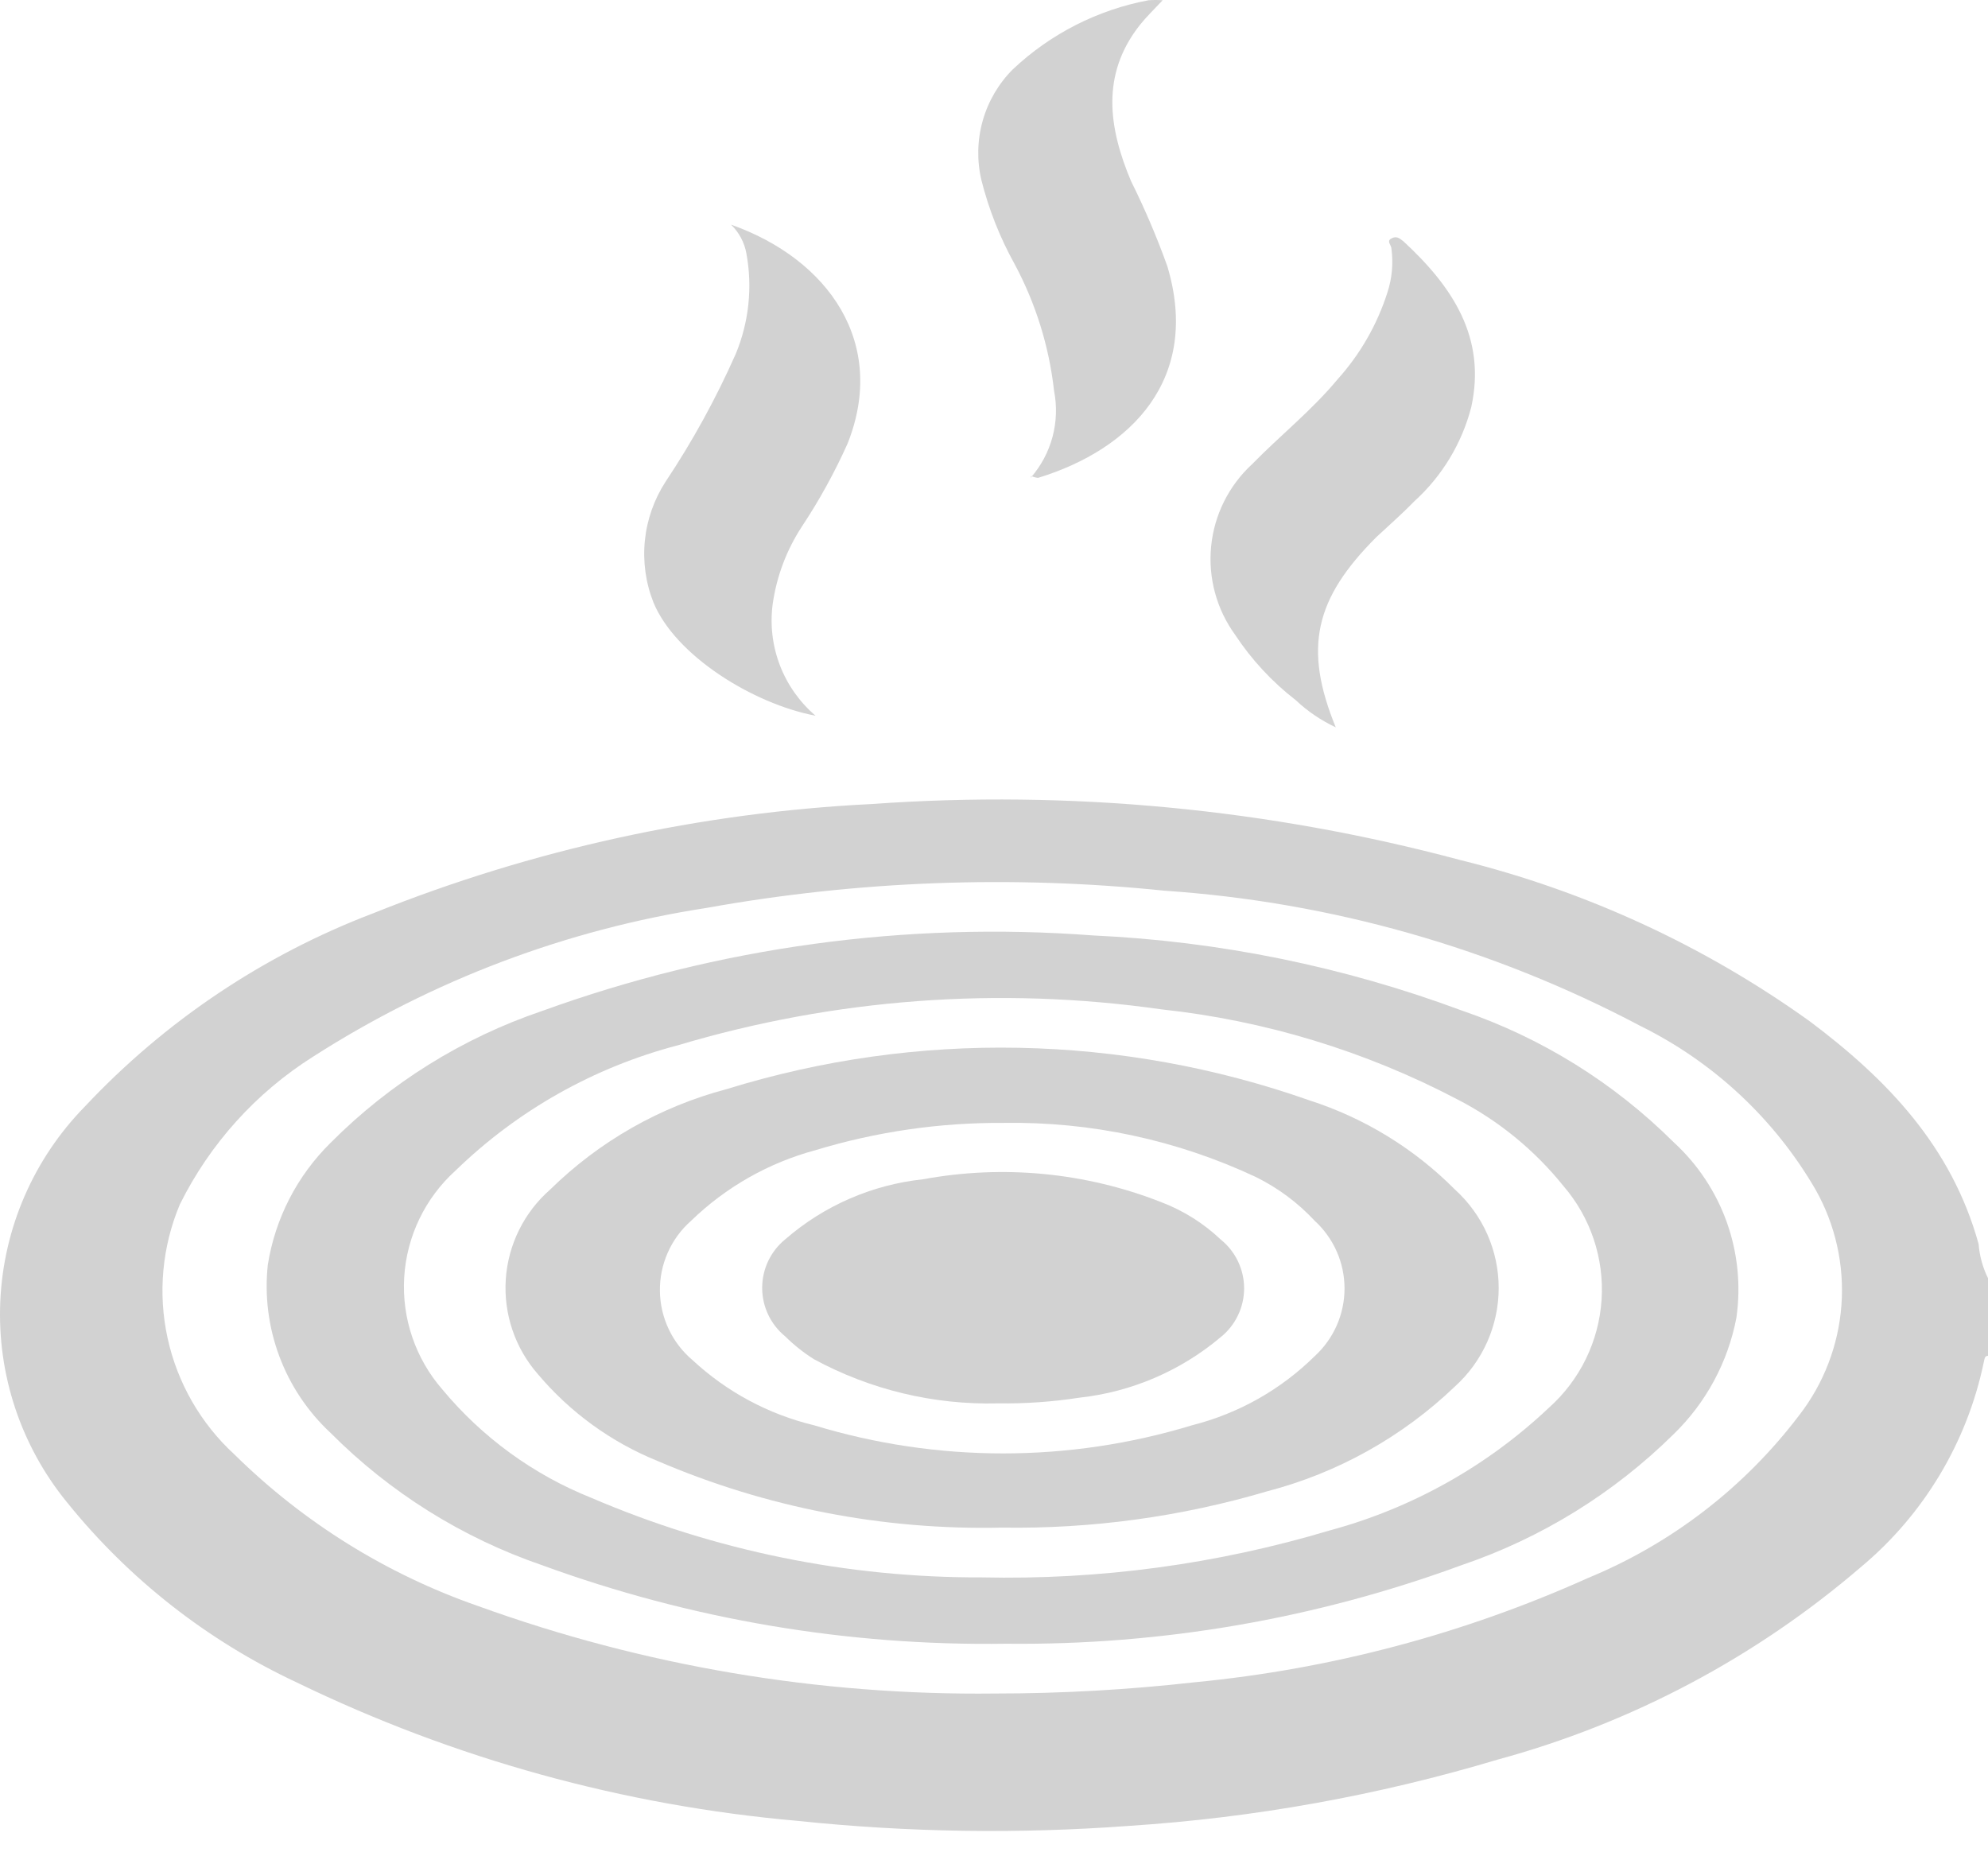
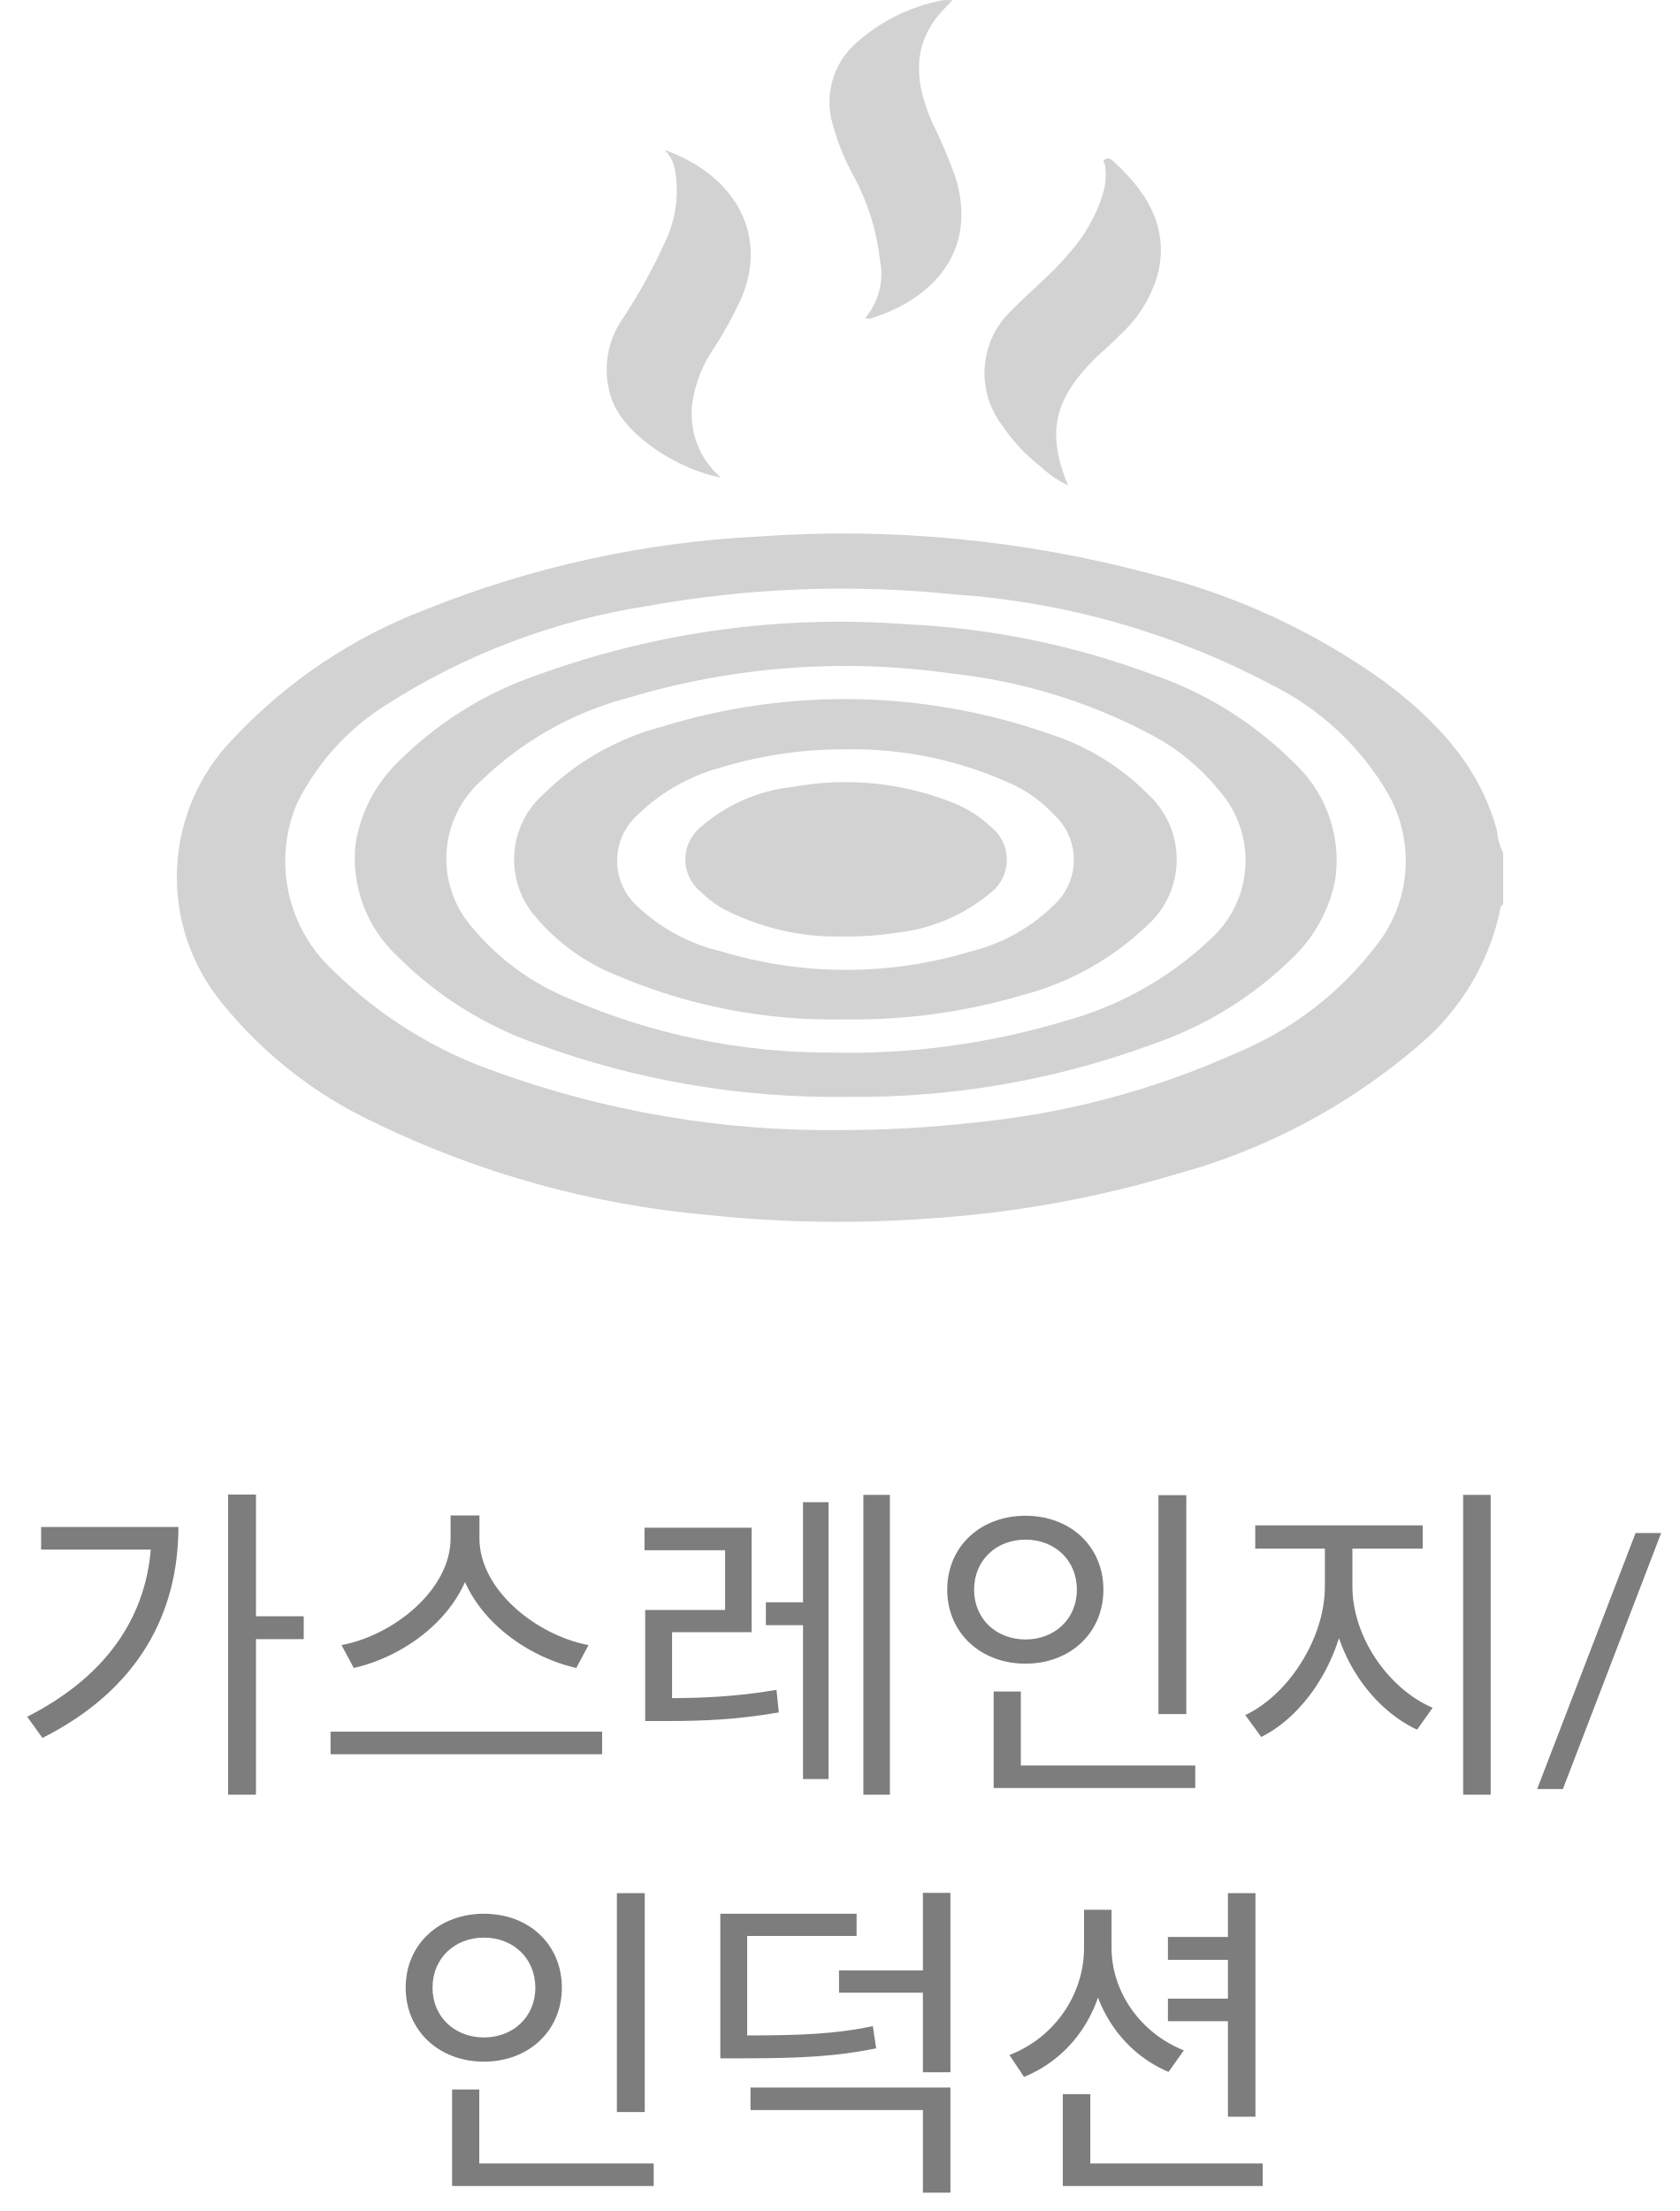
- <svg xmlns="http://www.w3.org/2000/svg" width="75" height="70" viewBox="0 0 75 70" fill="none">
-   <path d="M75 51.149C74.882 51.149 74.87 51.255 74.847 51.362C74.222 54.398 72.586 57.133 70.206 59.119C66.237 62.527 61.557 65.008 56.509 66.381C51.978 67.739 47.308 68.579 42.588 68.884C38.426 69.193 34.245 69.13 30.095 68.695C23.532 68.12 17.13 66.352 11.203 63.476C7.834 61.903 4.87 59.581 2.536 56.687C0.788 54.552 -0.111 51.848 0.011 49.092C0.133 46.336 1.267 43.722 3.197 41.75C6.225 38.522 9.948 36.027 14.084 34.453C20.085 32.044 26.446 30.651 32.905 30.332C40.367 29.799 47.865 30.513 55.092 32.446C59.831 33.617 64.303 35.681 68.27 38.526C71.186 40.711 73.63 43.25 74.646 46.934C74.681 47.381 74.801 47.818 75 48.221V51.149ZM37.534 63.89C40.055 63.89 42.574 63.748 45.079 63.465C50.204 62.971 55.214 61.643 59.91 59.532C63.06 58.233 65.807 56.118 67.868 53.404C68.802 52.203 69.359 50.753 69.471 49.236C69.582 47.719 69.242 46.203 68.494 44.879C66.951 42.222 64.659 40.078 61.905 38.715C56.34 35.769 50.217 34.027 43.934 33.603C38.173 33.009 32.358 33.228 26.659 34.252C21.374 35.065 16.318 36.976 11.817 39.861C9.66 41.221 7.92 43.15 6.787 45.434C6.115 47.029 5.953 48.794 6.323 50.484C6.693 52.175 7.577 53.711 8.853 54.88C11.448 57.435 14.577 59.383 18.016 60.583C24.271 62.848 30.882 63.968 37.534 63.89Z" fill="#D2D2D2" />
-   <path d="M38.892 18.016C39.277 17.573 39.556 17.049 39.708 16.482C39.859 15.915 39.879 15.321 39.766 14.745C39.579 13.071 39.074 11.448 38.278 9.963C37.725 8.967 37.304 7.903 37.026 6.799C36.851 6.059 36.867 5.287 37.074 4.555C37.281 3.824 37.67 3.157 38.207 2.619C39.63 1.276 41.409 0.37 43.332 0.009C43.508 -0.003 43.686 -0.003 43.863 0.009C43.52 0.375 43.249 0.635 43.013 0.93C41.513 2.819 41.832 4.839 42.67 6.834C43.19 7.877 43.647 8.949 44.04 10.046C45.303 14.273 42.706 16.942 39.163 18.028C39.073 18.019 38.986 17.995 38.904 17.957L38.892 18.016Z" fill="#D2D2D2" />
-   <path d="M27.58 8.475C31.276 9.786 33.484 12.962 31.973 16.741C31.485 17.829 30.908 18.876 30.249 19.87C29.674 20.75 29.299 21.745 29.151 22.786C29.047 23.568 29.14 24.363 29.423 25.1C29.706 25.836 30.168 26.49 30.768 27.002C28.407 26.553 25.478 24.734 24.652 22.727C24.359 21.986 24.249 21.185 24.329 20.392C24.409 19.599 24.678 18.837 25.112 18.169C26.13 16.642 27.014 15.03 27.757 13.352C28.254 12.153 28.394 10.837 28.159 9.561C28.084 9.148 27.882 8.768 27.58 8.475Z" fill="#D2D2D2" />
-   <path d="M50.393 27.439C49.837 27.179 49.327 26.832 48.881 26.412C47.992 25.724 47.222 24.894 46.602 23.956C45.898 22.99 45.574 21.799 45.692 20.61C45.809 19.422 46.361 18.317 47.24 17.509C48.303 16.422 49.495 15.478 50.463 14.309C51.314 13.364 51.954 12.249 52.341 11.038C52.516 10.505 52.568 9.94 52.494 9.385C52.494 9.243 52.294 9.101 52.494 8.995C52.695 8.889 52.801 8.995 52.943 9.101C54.785 10.802 56.084 12.726 55.505 15.36C55.152 16.723 54.41 17.954 53.368 18.902C52.908 19.374 52.412 19.811 51.928 20.26C49.602 22.586 49.165 24.44 50.393 27.439Z" fill="#D2D2D2" />
-   <path d="M38.904 17.981L38.916 18.005L38.892 18.016L38.904 17.981Z" fill="#D2D2D2" />
-   <path d="M37.959 62.012C31.99 62.102 26.055 61.098 20.448 59.048C17.44 58.016 14.709 56.307 12.466 54.053C11.607 53.253 10.946 52.263 10.536 51.162C10.126 50.062 9.978 48.88 10.104 47.713C10.381 45.969 11.209 44.359 12.466 43.12C14.71 40.863 17.446 39.158 20.46 38.137C27.108 35.728 34.191 34.758 41.242 35.291C45.997 35.51 50.689 36.465 55.151 38.125C58.159 39.152 60.893 40.852 63.145 43.096C64.049 43.924 64.736 44.961 65.148 46.115C65.559 47.27 65.682 48.507 65.507 49.72C65.188 51.388 64.364 52.918 63.145 54.101C60.886 56.335 58.148 58.027 55.139 59.048C49.64 61.07 43.818 62.075 37.959 62.012ZM37.038 59.509C41.48 59.609 45.911 59.012 50.168 57.737C53.264 56.902 56.104 55.312 58.434 53.109C59.606 52.065 60.32 50.601 60.422 49.034C60.523 47.468 60.004 45.924 58.977 44.737C57.889 43.384 56.529 42.273 54.986 41.478C51.506 39.651 47.712 38.497 43.804 38.078C37.7 37.208 31.48 37.671 25.573 39.435C22.417 40.26 19.529 41.887 17.189 44.159C16.039 45.196 15.342 46.644 15.249 48.19C15.156 49.736 15.675 51.257 16.693 52.424C18.197 54.233 20.129 55.638 22.314 56.51C26.965 58.506 31.977 59.527 37.038 59.509Z" fill="#D2D2D2" />
-   <path d="M37.794 57.631C33.334 57.733 28.904 56.876 24.805 55.116C23.058 54.408 21.51 53.285 20.295 51.845C19.867 51.357 19.54 50.79 19.332 50.176C19.124 49.562 19.039 48.913 19.081 48.266C19.124 47.619 19.294 46.987 19.581 46.406C19.868 45.824 20.267 45.305 20.755 44.878C22.608 43.058 24.903 41.751 27.415 41.088C34.599 38.865 42.308 39.014 49.401 41.513C51.474 42.179 53.357 43.333 54.891 44.878C55.41 45.348 55.825 45.921 56.109 46.56C56.393 47.2 56.54 47.892 56.54 48.592C56.54 49.292 56.393 49.984 56.109 50.623C55.825 51.263 55.41 51.836 54.891 52.305C52.906 54.207 50.467 55.569 47.807 56.261C44.558 57.222 41.181 57.684 37.794 57.631ZM37.853 42.363C35.453 42.348 33.065 42.694 30.768 43.391C29 43.866 27.383 44.784 26.069 46.059C25.695 46.389 25.397 46.796 25.194 47.252C24.992 47.707 24.89 48.201 24.896 48.7C24.901 49.198 25.014 49.69 25.227 50.141C25.439 50.592 25.747 50.992 26.128 51.313C27.418 52.512 28.996 53.358 30.709 53.77C35.358 55.186 40.324 55.186 44.973 53.77C46.721 53.328 48.319 52.427 49.602 51.16C49.955 50.836 50.237 50.442 50.431 50.003C50.624 49.564 50.724 49.089 50.724 48.609C50.724 48.13 50.624 47.655 50.431 47.216C50.237 46.777 49.955 46.383 49.602 46.059C48.968 45.377 48.216 44.817 47.382 44.406C44.407 43.008 41.151 42.309 37.865 42.363H37.853Z" fill="#D2D2D2" />
-   <path d="M37.652 52.944C35.232 53.006 32.838 52.432 30.709 51.279C30.317 51.032 29.952 50.743 29.623 50.417C29.351 50.195 29.132 49.916 28.982 49.599C28.832 49.283 28.754 48.937 28.754 48.587C28.754 48.236 28.832 47.89 28.982 47.573C29.132 47.257 29.351 46.978 29.623 46.756C31.085 45.484 32.903 44.693 34.83 44.489C37.843 43.933 40.952 44.231 43.804 45.351C44.642 45.669 45.409 46.151 46.059 46.768C46.333 46.989 46.554 47.269 46.705 47.587C46.857 47.905 46.936 48.252 46.936 48.604C46.936 48.956 46.857 49.304 46.705 49.621C46.554 49.939 46.333 50.219 46.059 50.44C44.544 51.719 42.681 52.517 40.71 52.731C39.699 52.887 38.676 52.958 37.652 52.944Z" fill="#D2D2D2" />
+ <svg xmlns="http://www.w3.org/2000/svg" width="76" height="100" viewBox="0 0 76 100" fill="none">
+   <path d="M10.32 67.595V81.17H11.58V67.595H10.32ZM11.235 73.1V74.135H13.74V73.1H11.235ZM6.855 69.065V69.26C6.855 72.845 4.98 75.74 1.23 77.645L1.92 78.605C6.3 76.4 8.07 72.92 8.07 69.065H6.855ZM1.86 69.065V70.085H7.5V69.065H1.86ZM20.384 68.54V69.575C20.384 71.885 17.834 73.955 15.449 74.405L16.004 75.44C18.719 74.825 21.464 72.53 21.464 69.575V68.54H20.384ZM20.609 68.54V69.575C20.609 72.545 23.369 74.825 26.069 75.44L26.624 74.405C24.254 73.955 21.689 71.9 21.689 69.575V68.54H20.609ZM14.954 78.32V79.34H27.239V78.32H14.954ZM29.187 76.805V77.84H30.087C31.797 77.84 33.327 77.78 35.232 77.45L35.127 76.43C33.267 76.745 31.737 76.805 30.087 76.805H29.187ZM29.157 69.095V70.115H32.802V72.815H29.187V77.225H30.402V73.82H34.002V69.095H29.157ZM39.057 67.61V81.17H40.257V67.61H39.057ZM34.647 72.47V73.505H36.837V72.47H34.647ZM36.327 67.94V80.465H37.482V67.94H36.327ZM52.406 67.625V77.525H53.666V67.625H52.406ZM44.951 79.85V80.87H54.071V79.85H44.951ZM44.951 76.505V80.195H46.181V76.505H44.951ZM46.391 68.555C44.366 68.555 42.851 69.935 42.851 71.9C42.851 73.85 44.366 75.245 46.391 75.245C48.416 75.245 49.916 73.85 49.916 71.9C49.916 69.935 48.416 68.555 46.391 68.555ZM46.391 69.635C47.711 69.635 48.716 70.565 48.716 71.9C48.716 73.22 47.711 74.15 46.391 74.15C45.071 74.15 44.066 73.22 44.066 71.9C44.066 70.565 45.071 69.635 46.391 69.635ZM59.935 69.545V71.75C59.935 74.09 58.3 76.64 56.335 77.57L57.055 78.56C59.215 77.495 60.94 74.615 60.94 71.75V69.545H59.935ZM60.175 69.545V71.75C60.175 74.57 61.915 77.21 64.105 78.23L64.81 77.24C62.815 76.385 61.18 74.045 61.18 71.75V69.545H60.175ZM56.785 68.99V70.04H64.36V68.99H56.785ZM66.19 67.61V81.17H67.435V67.61H66.19ZM75.148 69.336L70.703 80.915H69.538L73.991 69.336H75.148ZM27.907 85.625V95.525H29.167V85.625H27.907ZM20.452 97.85V98.87H29.572V97.85H20.452ZM20.452 94.505V98.195H21.682V94.505H20.452ZM21.892 86.555C19.867 86.555 18.352 87.935 18.352 89.9C18.352 91.85 19.867 93.245 21.892 93.245C23.917 93.245 25.417 91.85 25.417 89.9C25.417 87.935 23.917 86.555 21.892 86.555ZM21.892 87.635C23.212 87.635 24.217 88.565 24.217 89.9C24.217 91.22 23.212 92.15 21.892 92.15C20.572 92.15 19.567 91.22 19.567 89.9C19.567 88.565 20.572 87.635 21.892 87.635ZM32.586 92.06V93.095H33.591C36.291 93.095 37.836 93.005 39.636 92.645L39.486 91.64C37.746 92 36.246 92.06 33.591 92.06H32.586ZM32.586 86.555V92.39H33.801V87.56H38.751V86.555H32.586ZM33.951 94.415V95.435H41.751V99.17H42.996V94.415H33.951ZM41.751 85.61V93.725H42.996V85.61H41.751ZM37.956 89.12V90.125H42.096V89.12H37.956ZM52.834 87.605V88.64H55.879V87.605H52.834ZM52.834 90.395V91.415H55.879V90.395H52.834ZM49.039 86.375V88.1C49.039 90.23 47.689 92.165 45.664 92.945L46.324 93.935C48.589 93.02 50.044 90.755 50.044 88.1V86.375H49.039ZM49.264 86.375V88.1C49.264 90.62 50.719 92.81 52.864 93.71L53.554 92.735C51.589 91.955 50.284 90.08 50.284 88.1V86.375H49.264ZM55.549 85.625V95.735H56.794V85.625H55.549ZM48.079 97.85V98.87H57.124V97.85H48.079ZM48.079 94.715V98.405H49.324V94.715H48.079Z" fill="#7D7D7D" />
+   <path d="M68 40.92C67.906 40.92 67.896 41.005 67.877 41.09C67.378 43.519 66.069 45.707 64.165 47.296C60.989 50.022 57.246 52.007 53.207 53.105C49.583 54.191 45.846 54.863 42.07 55.108C38.741 55.355 35.396 55.305 32.076 54.957C26.826 54.497 21.704 53.082 16.962 50.781C14.267 49.523 11.896 47.665 10.029 45.35C8.63 43.642 7.911 41.479 8.009 39.274C8.106 37.069 9.014 34.978 10.558 33.4C12.98 30.818 15.958 28.822 19.267 27.563C24.068 25.635 29.157 24.521 34.324 24.266C40.294 23.839 46.292 24.411 52.074 25.957C55.865 26.894 59.443 28.545 62.616 30.822C64.949 32.569 66.904 34.6 67.717 37.547C67.745 37.905 67.841 38.255 68 38.577V40.92ZM38.027 51.112C40.044 51.113 42.059 50.999 44.063 50.772C48.163 50.377 52.171 49.315 55.928 47.626C58.448 46.587 60.645 44.895 62.294 42.724C63.041 41.763 63.487 40.603 63.577 39.389C63.666 38.176 63.394 36.963 62.795 35.904C61.56 33.778 59.727 32.063 57.524 30.973C53.072 28.616 48.173 27.222 43.147 26.883C38.539 26.408 33.887 26.583 29.327 27.402C25.099 28.053 21.055 29.581 17.453 31.889C15.728 32.978 14.336 34.52 13.429 36.348C12.892 37.624 12.763 39.035 13.059 40.388C13.354 41.741 14.061 42.969 15.082 43.905C17.158 45.949 19.662 47.507 22.413 48.467C27.417 50.279 32.706 51.175 38.027 51.112V51.112Z" fill="#D2D2D2" />
+   <path d="M39.114 14.413C39.422 14.059 39.645 13.639 39.766 13.185C39.887 12.732 39.903 12.257 39.812 11.796C39.664 10.457 39.26 9.158 38.622 7.97C38.18 7.174 37.843 6.323 37.621 5.439C37.481 4.847 37.494 4.229 37.659 3.644C37.824 3.059 38.136 2.526 38.566 2.095C39.704 1.021 41.127 0.296 42.665 0.007C42.807 -0.002 42.949 -0.002 43.09 0.007C42.816 0.3 42.599 0.508 42.41 0.744C41.211 2.256 41.466 3.871 42.136 5.467C42.552 6.301 42.918 7.159 43.232 8.037C44.243 11.418 42.165 13.553 39.331 14.422C39.259 14.415 39.188 14.396 39.123 14.366L39.114 14.413Z" fill="#D2D2D2" />
+   <path d="M30.064 6.78C33.021 7.828 34.787 10.369 33.578 13.392C33.188 14.263 32.727 15.1 32.199 15.895C31.739 16.599 31.439 17.396 31.32 18.229C31.237 18.854 31.312 19.49 31.538 20.079C31.764 20.669 32.134 21.192 32.614 21.601C30.725 21.242 28.383 19.787 27.721 18.181C27.487 17.588 27.399 16.948 27.463 16.314C27.527 15.679 27.742 15.069 28.09 14.535C28.904 13.313 29.611 12.024 30.206 10.681C30.603 9.723 30.715 8.669 30.527 7.649C30.467 7.318 30.305 7.014 30.064 6.78V6.78Z" fill="#D2D2D2" />
+   <path d="M48.314 21.951C47.87 21.743 47.462 21.465 47.105 21.129C46.394 20.578 45.778 19.915 45.282 19.164C44.719 18.392 44.459 17.439 44.554 16.488C44.648 15.537 45.089 14.654 45.792 14.007C46.642 13.137 47.596 12.382 48.371 11.447C49.051 10.691 49.563 9.799 49.873 8.83C50.013 8.404 50.054 7.952 49.996 7.508C49.996 7.394 49.835 7.281 49.996 7.196C50.156 7.111 50.241 7.196 50.355 7.281C51.828 8.641 52.867 10.181 52.404 12.287C52.122 13.378 51.528 14.363 50.695 15.121C50.326 15.499 49.929 15.849 49.542 16.207C47.681 18.068 47.332 19.552 48.314 21.951Z" fill="#D2D2D2" />
+   <path d="M39.123 14.385L39.132 14.403L39.114 14.413L39.123 14.385Z" fill="#D2D2D2" />
+   <path d="M38.367 49.609C33.592 49.682 28.844 48.878 24.358 47.239C21.952 46.413 19.767 45.046 17.973 43.243C17.285 42.602 16.757 41.81 16.429 40.93C16.101 40.049 15.983 39.104 16.084 38.17C16.305 36.775 16.967 35.487 17.973 34.496C19.768 32.691 21.957 31.326 24.368 30.509C29.686 28.582 35.353 27.807 40.993 28.233C44.797 28.408 48.551 29.172 52.121 30.5C54.527 31.322 56.714 32.682 58.516 34.477C59.239 35.139 59.789 35.968 60.118 36.892C60.447 37.816 60.546 38.806 60.405 39.776C60.15 41.111 59.491 42.334 58.516 43.281C56.709 45.068 54.519 46.422 52.111 47.239C47.712 48.856 43.054 49.66 38.367 49.609V49.609ZM37.63 47.607C41.184 47.688 44.729 47.209 48.135 46.19C50.611 45.522 52.883 44.249 54.747 42.487C55.685 41.652 56.256 40.481 56.337 39.227C56.419 37.974 56.003 36.739 55.181 35.79C54.311 34.707 53.224 33.819 51.989 33.183C49.205 31.721 46.17 30.798 43.043 30.462C38.16 29.766 33.184 30.137 28.458 31.548C25.934 32.208 23.623 33.51 21.751 35.327C20.831 36.157 20.274 37.315 20.199 38.552C20.125 39.789 20.54 41.005 21.355 41.939C22.557 43.387 24.103 44.51 25.851 45.208C29.572 46.805 33.581 47.621 37.63 47.607V47.607Z" fill="#D2D2D2" />
+   <path d="M38.235 46.104C34.667 46.187 31.124 45.5 27.844 44.092C26.447 43.526 25.208 42.628 24.236 41.476C23.894 41.086 23.632 40.632 23.466 40.141C23.299 39.65 23.231 39.13 23.265 38.613C23.3 38.095 23.436 37.589 23.665 37.124C23.895 36.659 24.214 36.244 24.604 35.902C26.087 34.446 27.923 33.401 29.932 32.87C35.679 31.091 41.847 31.211 47.521 33.21C49.179 33.743 50.686 34.666 51.913 35.902C52.329 36.278 52.66 36.736 52.888 37.248C53.115 37.76 53.232 38.313 53.232 38.873C53.232 39.433 53.115 39.987 52.888 40.498C52.66 41.01 52.329 41.469 51.913 41.844C50.325 43.366 48.374 44.455 46.246 45.009C43.646 45.777 40.945 46.147 38.235 46.104V46.104ZM38.282 33.89C36.363 33.878 34.452 34.155 32.615 34.712C31.2 35.092 29.906 35.827 28.855 36.847C28.556 37.111 28.318 37.437 28.156 37.801C27.994 38.166 27.912 38.561 27.917 38.96C27.921 39.358 28.012 39.752 28.182 40.112C28.352 40.473 28.598 40.793 28.902 41.051C29.935 42.01 31.197 42.686 32.568 43.015C36.287 44.149 40.259 44.149 43.978 43.015C45.377 42.662 46.655 41.941 47.681 40.928C47.964 40.669 48.19 40.353 48.345 40.002C48.499 39.651 48.579 39.271 48.579 38.887C48.579 38.504 48.499 38.124 48.345 37.773C48.19 37.422 47.964 37.106 47.681 36.847C47.175 36.302 46.573 35.853 45.906 35.525C43.526 34.406 40.921 33.847 38.292 33.89H38.282Z" fill="#D2D2D2" />
+   <path d="M38.122 42.355C36.185 42.405 34.27 41.946 32.567 41.023C32.253 40.825 31.962 40.594 31.698 40.333C31.481 40.156 31.306 39.933 31.186 39.68C31.065 39.426 31.003 39.15 31.003 38.869C31.003 38.589 31.065 38.312 31.186 38.059C31.306 37.806 31.481 37.582 31.698 37.405C32.868 36.387 34.322 35.754 35.864 35.591C38.275 35.146 40.761 35.385 43.043 36.281C43.714 36.535 44.327 36.921 44.847 37.414C45.066 37.592 45.243 37.815 45.364 38.069C45.486 38.324 45.548 38.602 45.548 38.883C45.548 39.165 45.486 39.443 45.364 39.697C45.243 39.951 45.066 40.175 44.847 40.352C43.635 41.375 42.145 42.013 40.568 42.185C39.759 42.31 38.941 42.367 38.122 42.355V42.355Z" fill="#D2D2D2" />
</svg>
